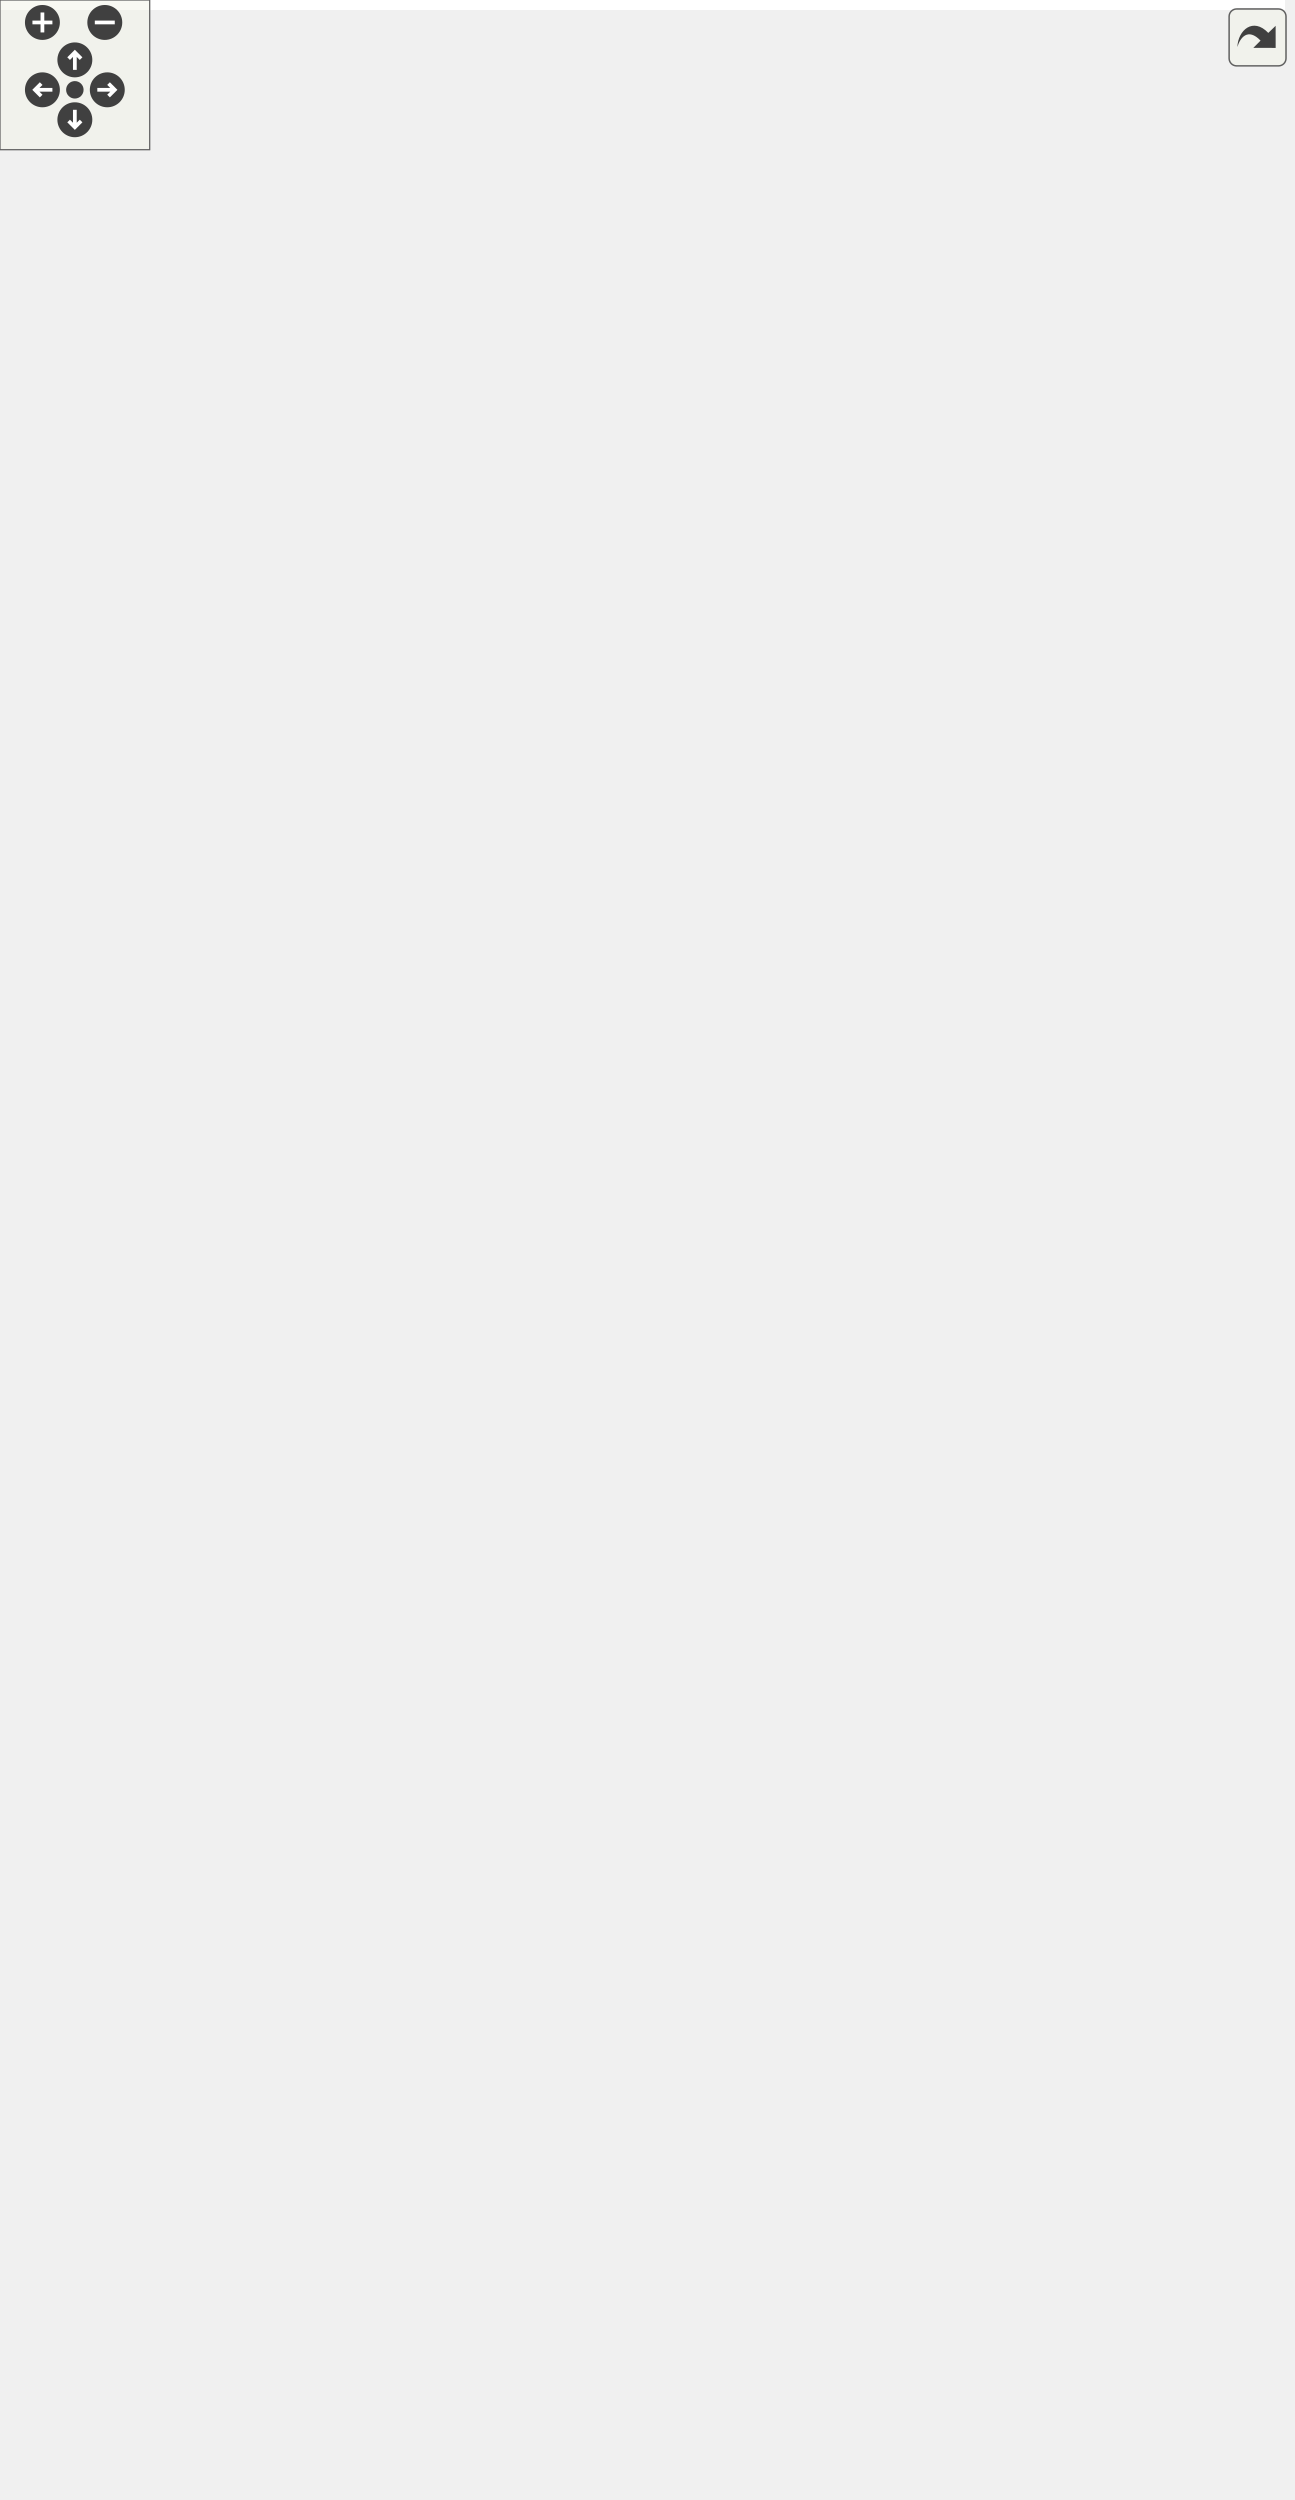
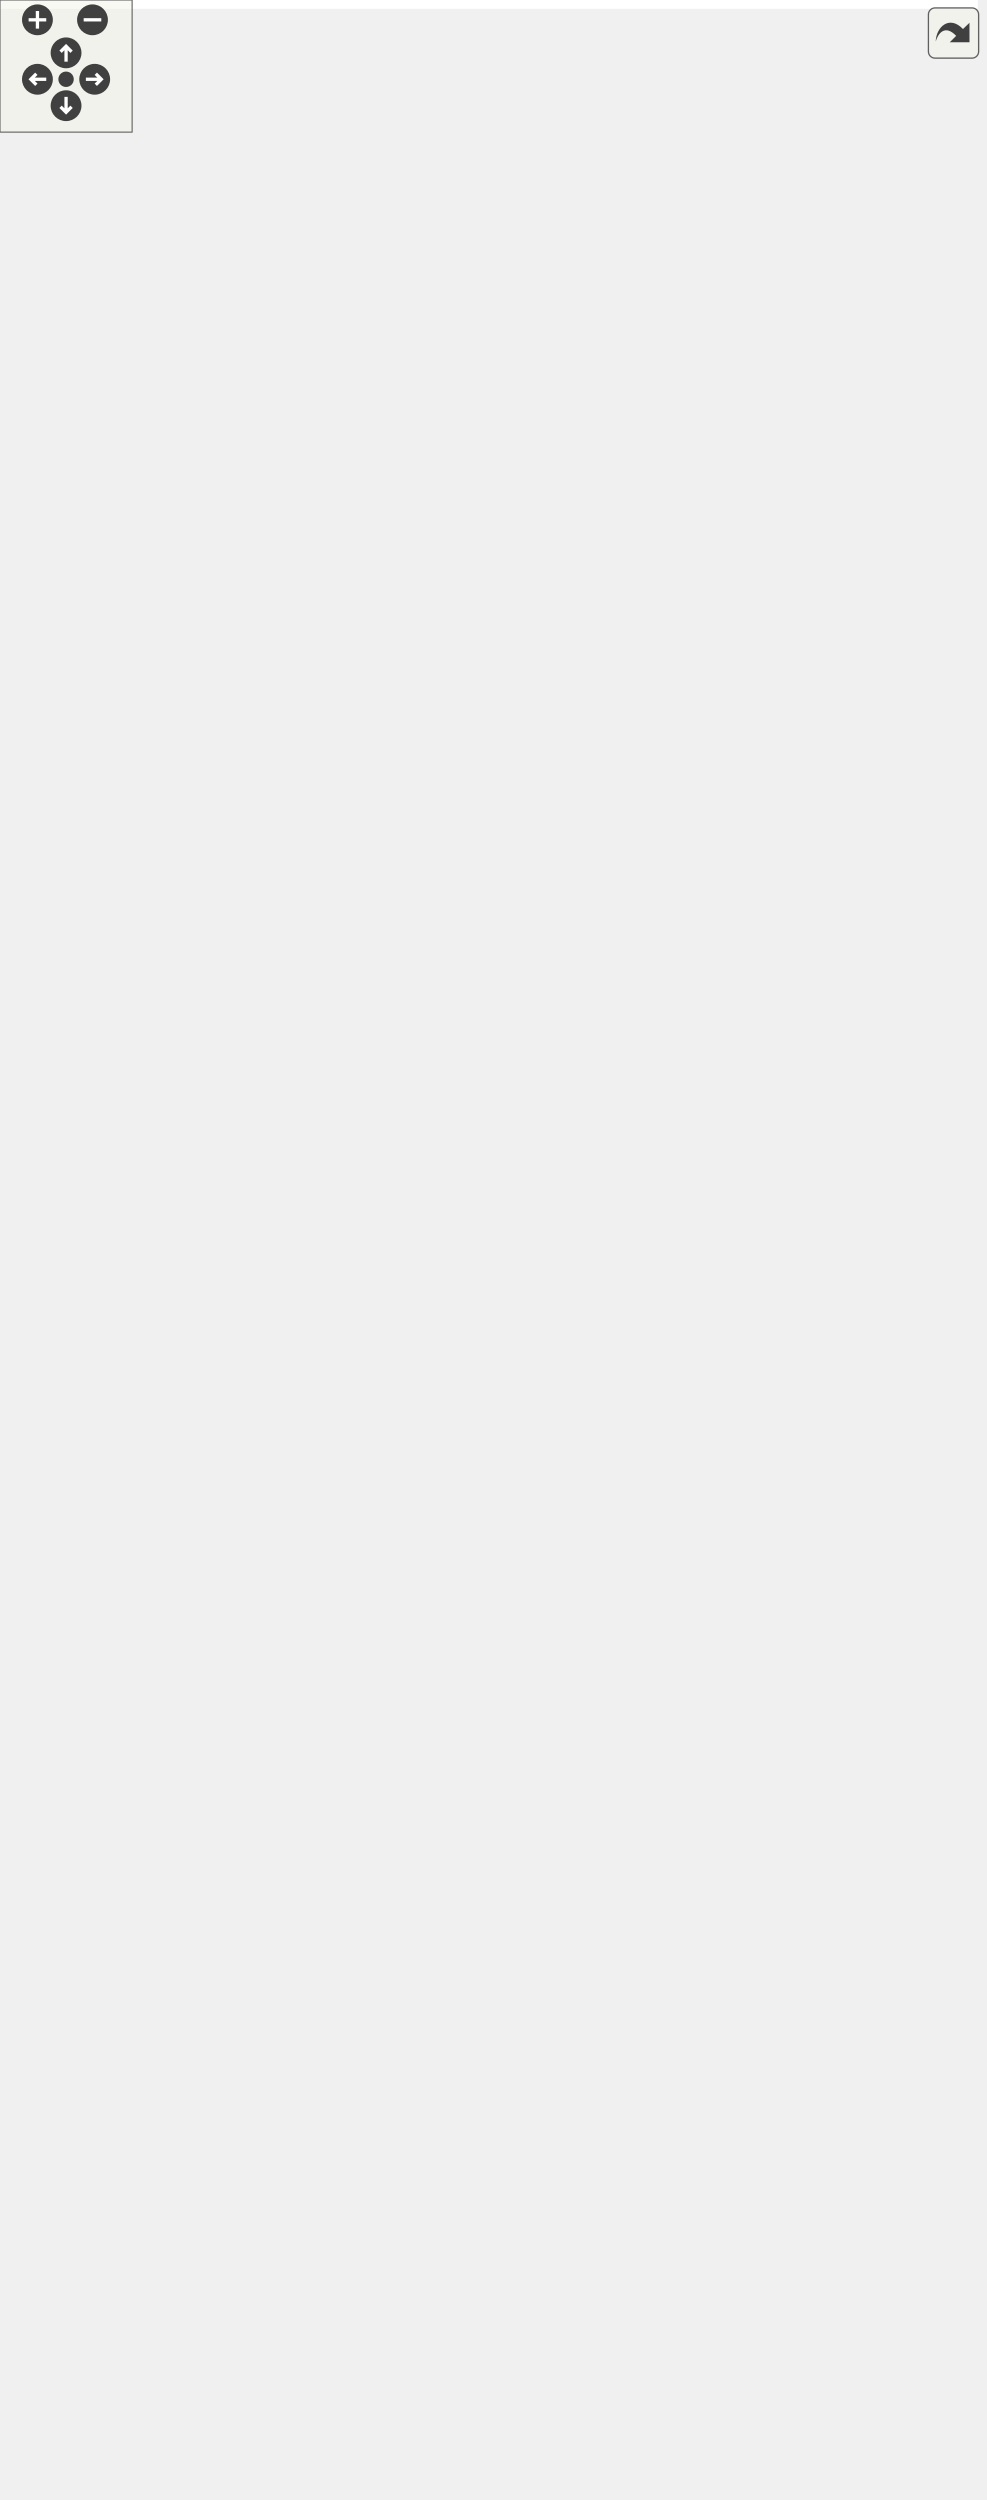
<svg xmlns="http://www.w3.org/2000/svg" xmlns:xlink="http://www.w3.org/1999/xlink" id="main" version="1.1" xml:space="preserve">
  <style type="text/css">
.edge:hover path { stroke: red; }
.edge:hover polygon { stroke: red; fill: red; }
</style>
  <defs>
    <circle id="rim" cx="0" cy="0" r="7" />
    <circle id="rim2" cx="0" cy="0" r="3.5" />
    <g id="zoomPlus">
      <use xlink:href="#rim" fill="#404040">
        <set attributeName="fill" to="#808080" begin="zoomplus.mouseover" end="zoomplus.mouseout" />
      </use>
      <path d="M-4,0h8M0,-4v8" fill="none" stroke="white" stroke-width="1.5" pointer-events="none" />
    </g>
    <g id="zoomMin">
      <use xlink:href="#rim" fill="#404040">
        <set attributeName="fill" to="#808080" begin="zoomminus.mouseover" end="zoomminus.mouseout" />
      </use>
      <path d="M-4,0h8" fill="none" stroke="white" stroke-width="1.5" pointer-events="none" />
    </g>
    <g id="dirArrow">
      <path fill="none" stroke="white" stroke-width="1.5" d="M0,-3.0v7 M-2.5,-0.5L0,-3.0L2.5,-0.5" />
    </g>
    <g id="resetDef">
      <use xlink:href="#rim2" fill="#404040">
        <set attributeName="fill" to="#808080" begin="reset.mouseover" end="reset.mouseout" />
      </use>
    </g>
  </defs>
  <svg id="graph" class="graph">
    <g id="viewport">
-       <polygon fill="white" stroke="none" points="-4,4 -4,-941.733 515.025,-941.733 515.025,4 -4,4" />
+       <polygon fill="white" stroke="none" points="-4,4 -4,-1075.08 444.023,-1075.08 444.023,4 -4,4" />
      <g id="node1" class="node">
-         <polygon fill="#bfbfbf" stroke="black" points="145.998,-0.5 145.998,-77.84 324.024,-77.84 324.024,-0.5 145.998,-0.5" />
-         <text text-anchor="start" x="153.998" y="-65.84" font-family="Monaco" font-size="10.00">HydroCouple::SpatioTemporal</text>
-         <text text-anchor="middle" x="235.011" y="-52.505" font-family="Monaco" font-size="10.00">::ITimeRasterArgument</text>
-         <polyline fill="none" stroke="black" points="145.998,-43.17 324.024,-43.17 " />
-         <text text-anchor="middle" x="235.011" y="-31.17" font-family="Monaco" font-size="10.00"> </text>
-         <polyline fill="none" stroke="black" points="145.998,-21.835 324.024,-21.835 " />
-         <text text-anchor="start" x="153.998" y="-9.835" font-family="Monaco" font-size="10.00">+ ~ITimeRasterArgument()</text>
+         <polygon fill="#bfbfbf" stroke="black" points="77.998,-0.5 77.998,-117.845 256.024,-117.845 256.024,-0.5 77.998,-0.5" />
+         <text text-anchor="start" x="85.998" y="-105.845" font-family="Monaco" font-size="10.00">HydroCouple::SpatioTemporal</text>
+         <text text-anchor="middle" x="167.011" y="-92.51" font-family="Monaco" font-size="10.00">::ITimeRasterArgument</text>
+         <polyline fill="none" stroke="black" points="77.998,-83.175 256.024,-83.175 " />
+         <text text-anchor="middle" x="167.011" y="-71.175" font-family="Monaco" font-size="10.00"> </text>
+         <polyline fill="none" stroke="black" points="77.998,-61.84 256.024,-61.84 " />
+         <text text-anchor="start" x="85.998" y="-49.84" font-family="Monaco" font-size="10.00">+ ~ITimeRasterArgument()</text>
+         <text text-anchor="start" x="85.998" y="-36.505" font-family="Monaco" font-size="10.00">+ setTimes()</text>
+         <text text-anchor="start" x="85.998" y="-23.17" font-family="Monaco" font-size="10.00">+ setRaster()</text>
+         <text text-anchor="start" x="85.998" y="-9.835" font-family="Monaco" font-size="10.00">+ timeRasterValueSets()</text>
      </g>
      <g id="node2" class="node">
        <g id="a_node2">
-           <a xlink:href="class_hydro_couple_1_1_temporal_1_1_i_time_argument.html" target="_top" xlink:title="The ITimeArgument class. ">
-             <polygon fill="white" stroke="black" points="7,-114.84 7,-205.515 149.021,-205.515 149.021,-114.84 7,-114.84" />
-             <text text-anchor="start" x="15.001" y="-193.515" font-family="Monaco" font-size="10.00">HydroCouple::Temporal</text>
-             <text text-anchor="middle" x="78.011" y="-180.18" font-family="Monaco" font-size="10.00">::ITimeArgument</text>
-             <polyline fill="none" stroke="black" points="7,-170.845 149.021,-170.845 " />
-             <text text-anchor="middle" x="78.011" y="-158.845" font-family="Monaco" font-size="10.00"> </text>
-             <polyline fill="none" stroke="black" points="7,-149.51 149.021,-149.51 " />
-             <text text-anchor="start" x="15.001" y="-137.51" font-family="Monaco" font-size="10.00">+ ~ITimeArgument()</text>
-             <text text-anchor="start" x="15.001" y="-124.175" font-family="Monaco" font-size="10.00">+ setTimes()</text>
+           <a xlink:href="class_hydro_couple_1_1_i_argument.html" target="_top" xlink:title="IArgument interface class used to set the arguments for components. They can be complex or simple mul...">
+             <polygon fill="white" stroke="black" points="0,-154.845 0,-352.199 148.021,-352.199 148.021,-154.845 0,-154.845" />
+             <text text-anchor="middle" x="74.011" y="-340.199" font-family="Monaco" font-size="10.00">HydroCouple::IArgument</text>
+             <polyline fill="none" stroke="black" points="0,-330.864 148.021,-330.864 " />
+             <text text-anchor="middle" x="74.011" y="-318.864" font-family="Monaco" font-size="10.00"> </text>
+             <polyline fill="none" stroke="black" points="0,-309.529 148.021,-309.529 " />
+             <text text-anchor="start" x="8" y="-297.529" font-family="Monaco" font-size="10.00">+ ~IArgument()</text>
+             <text text-anchor="start" x="8" y="-284.194" font-family="Monaco" font-size="10.00">+ isOptional()</text>
+             <text text-anchor="start" x="8" y="-270.859" font-family="Monaco" font-size="10.00">+ isReadOnly()</text>
+             <text text-anchor="start" x="8" y="-257.524" font-family="Monaco" font-size="10.00">+ clone()</text>
+             <text text-anchor="start" x="8" y="-244.189" font-family="Monaco" font-size="10.00">+ valueSets()</text>
+             <text text-anchor="start" x="8" y="-230.854" font-family="Monaco" font-size="10.00">+ toString()</text>
+             <text text-anchor="start" x="8" y="-217.52" font-family="Monaco" font-size="10.00">+ fileExtensions()</text>
+             <text text-anchor="start" x="8" y="-204.185" font-family="Monaco" font-size="10.00">+ canReadFromFile()</text>
+             <text text-anchor="start" x="8" y="-190.85" font-family="Monaco" font-size="10.00">+ canReadFromString()</text>
+             <text text-anchor="start" x="8" y="-177.515" font-family="Monaco" font-size="10.00">+ readValues()</text>
+             <text text-anchor="start" x="8" y="-164.18" font-family="Monaco" font-size="10.00">+ readValues()</text>
          </a>
        </g>
      </g>
      <g id="edge1" class="edge">
-         <path fill="none" stroke="midnightblue" d="M145.216,-108.235C158.659,-98.045 172.554,-87.513 185.279,-77.867" />
-         <polygon fill="none" stroke="midnightblue" points="142.773,-105.695 136.918,-114.525 147.002,-111.273 142.773,-105.695" />
+         <path fill="none" stroke="midnightblue" d="M125.72,-145.572C130.286,-136.13 134.783,-126.827 139.034,-118.035" />
+         <polygon fill="none" stroke="midnightblue" points="122.53,-144.13 121.328,-154.657 128.832,-147.177 122.53,-144.13" />
      </g>
      <g id="node3" class="node">
        <g id="a_node3">
-           <a xlink:href="class_hydro_couple_1_1_i_argument.html" target="_top" xlink:title="IArgument interface class used to set the arguments for components. They can be complex or simple mul...">
-             <polygon fill="white" stroke="black" points="0,-242.515 0,-439.869 148.021,-439.869 148.021,-242.515 0,-242.515" />
-             <text text-anchor="middle" x="74.011" y="-427.869" font-family="Monaco" font-size="10.00">HydroCouple::IArgument</text>
-             <polyline fill="none" stroke="black" points="0,-418.534 148.021,-418.534 " />
-             <text text-anchor="middle" x="74.011" y="-406.534" font-family="Monaco" font-size="10.00"> </text>
-             <polyline fill="none" stroke="black" points="0,-397.199 148.021,-397.199 " />
-             <text text-anchor="start" x="8" y="-385.199" font-family="Monaco" font-size="10.00">+ ~IArgument()</text>
-             <text text-anchor="start" x="8" y="-371.864" font-family="Monaco" font-size="10.00">+ isOptional()</text>
-             <text text-anchor="start" x="8" y="-358.529" font-family="Monaco" font-size="10.00">+ isReadOnly()</text>
-             <text text-anchor="start" x="8" y="-345.194" font-family="Monaco" font-size="10.00">+ clone()</text>
-             <text text-anchor="start" x="8" y="-331.859" font-family="Monaco" font-size="10.00">+ valueSets()</text>
-             <text text-anchor="start" x="8" y="-318.524" font-family="Monaco" font-size="10.00">+ toString()</text>
-             <text text-anchor="start" x="8" y="-305.189" font-family="Monaco" font-size="10.00">+ fileExtensions()</text>
-             <text text-anchor="start" x="8" y="-291.854" font-family="Monaco" font-size="10.00">+ canReadFromFile()</text>
-             <text text-anchor="start" x="8" y="-278.52" font-family="Monaco" font-size="10.00">+ canReadFromString()</text>
-             <text text-anchor="start" x="8" y="-265.185" font-family="Monaco" font-size="10.00">+ readValues()</text>
-             <text text-anchor="start" x="8" y="-251.85" font-family="Monaco" font-size="10.00">+ readValues()</text>
+           <a xlink:href="class_hydro_couple_1_1_i_component_item.html" target="_top" xlink:title="IComponentItem is a fundamental unit of data for a component. ">
+             <polygon fill="white" stroke="black" points="89.998,-570.214 89.998,-674.224 268.024,-674.224 268.024,-570.214 89.998,-570.214" />
+             <text text-anchor="middle" x="179.011" y="-662.224" font-family="Monaco" font-size="10.00">HydroCouple::IComponentItem</text>
+             <polyline fill="none" stroke="black" points="89.998,-652.889 268.024,-652.889 " />
+             <text text-anchor="middle" x="179.011" y="-640.889" font-family="Monaco" font-size="10.00"> </text>
+             <polyline fill="none" stroke="black" points="89.998,-631.554 268.024,-631.554 " />
+             <text text-anchor="start" x="97.998" y="-619.554" font-family="Monaco" font-size="10.00">+ ~IComponentItem()</text>
+             <text text-anchor="start" x="97.998" y="-606.219" font-family="Monaco" font-size="10.00">+ modelComponent()</text>
+             <text text-anchor="start" x="97.998" y="-592.884" font-family="Monaco" font-size="10.00">+ modelComponentId()</text>
+             <text text-anchor="start" x="97.998" y="-579.549" font-family="Monaco" font-size="10.00">+ dimensions()</text>
          </a>
        </g>
      </g>
      <g id="edge2" class="edge">
-         <path fill="none" stroke="midnightblue" d="M76.423,-232.225C76.629,-223.017 76.829,-214.081 77.013,-205.831" />
-         <polygon fill="none" stroke="midnightblue" points="72.922,-232.228 76.198,-242.304 79.921,-232.385 72.922,-232.228" />
-       </g>
-       <g id="node9" class="node">
-         <g id="a_node9">
-           <a xlink:href="class_hydro_couple_1_1_spatial_1_1_i_raster_argument.html" target="_top" xlink:title="An IRasterArgument is an IArgument with an IRaster. ">
-             <polygon fill="white" stroke="black" points="167.001,-114.84 167.001,-205.515 303.021,-205.515 303.021,-114.84 167.001,-114.84" />
-             <text text-anchor="start" x="175.001" y="-193.515" font-family="Monaco" font-size="10.00">HydroCouple::Spatial</text>
-             <text text-anchor="middle" x="235.011" y="-180.18" font-family="Monaco" font-size="10.00">::IRasterArgument</text>
-             <polyline fill="none" stroke="black" points="167.001,-170.845 303.021,-170.845 " />
-             <text text-anchor="middle" x="235.011" y="-158.845" font-family="Monaco" font-size="10.00"> </text>
-             <polyline fill="none" stroke="black" points="167.001,-149.51 303.021,-149.51 " />
-             <text text-anchor="start" x="175.001" y="-137.51" font-family="Monaco" font-size="10.00">+ ~IRasterArgument()</text>
-             <text text-anchor="start" x="175.001" y="-124.175" font-family="Monaco" font-size="10.00">+ setRaster()</text>
-           </a>
-         </g>
-       </g>
-       <g id="edge10" class="edge">
-         <path fill="none" stroke="midnightblue" d="M155.091,-244.145C155.733,-243.431 156.373,-242.721 157.011,-242.015 167.862,-230.003 179.876,-217.283 191.158,-205.576" />
-         <polygon fill="none" stroke="midnightblue" points="152.213,-242.113 148.169,-251.906 157.437,-246.772 152.213,-242.113" />
-       </g>
-       <g id="node4" class="node">
-         <g id="a_node4">
-           <a xlink:href="class_hydro_couple_1_1_i_component_item.html" target="_top" xlink:title="IComponentItem is a fundamental unit of data for a component. ">
-             <polygon fill="white" stroke="black" points="153.998,-476.869 153.998,-567.544 332.024,-567.544 332.024,-476.869 153.998,-476.869" />
-             <text text-anchor="middle" x="243.011" y="-555.544" font-family="Monaco" font-size="10.00">HydroCouple::IComponentItem</text>
-             <polyline fill="none" stroke="black" points="153.998,-546.209 332.024,-546.209 " />
-             <text text-anchor="middle" x="243.011" y="-534.209" font-family="Monaco" font-size="10.00"> </text>
-             <polyline fill="none" stroke="black" points="153.998,-524.874 332.024,-524.874 " />
-             <text text-anchor="start" x="161.998" y="-512.874" font-family="Monaco" font-size="10.00">+ ~IComponentItem()</text>
-             <text text-anchor="start" x="161.998" y="-499.539" font-family="Monaco" font-size="10.00">+ modelComponent()</text>
-             <text text-anchor="start" x="161.998" y="-486.204" font-family="Monaco" font-size="10.00">+ dimensions()</text>
-           </a>
-         </g>
-       </g>
-       <g id="edge3" class="edge">
-         <path fill="none" stroke="midnightblue" d="M186.586,-469.924C176.539,-460.301 166.317,-450.178 157.011,-440.369 154.092,-437.293 151.149,-434.132 148.202,-430.917" />
-         <polygon fill="none" stroke="midnightblue" points="184.196,-472.481 193.856,-476.832 189.018,-467.406 184.196,-472.481" />
+         <path fill="none" stroke="midnightblue" d="M110.577,-561.964C103.626,-553.166 97.489,-543.68 93.011,-533.714 67.621,-477.213 62.809,-407.739 64.375,-352.229" />
+         <polygon fill="none" stroke="midnightblue" points="108.066,-564.416 117.165,-569.844 113.436,-559.927 108.066,-564.416" />
      </g>
      <g id="node8" class="node">
        <g id="a_node8">
          <a xlink:href="class_hydro_couple_1_1_temporal_1_1_i_time_component_item.html" target="_top" xlink:title="ITimeComponentItem is an IComponentItem with a temporal attribute. ">
-             <polygon fill="white" stroke="black" points="166,-275.852 166,-406.532 320.022,-406.532 320.022,-275.852 166,-275.852" />
-             <text text-anchor="start" x="174" y="-394.532" font-family="Monaco" font-size="10.00">HydroCouple::Temporal</text>
-             <text text-anchor="middle" x="243.011" y="-381.197" font-family="Monaco" font-size="10.00">::ITimeComponentItem</text>
-             <polyline fill="none" stroke="black" points="166,-371.862 320.022,-371.862 " />
-             <text text-anchor="middle" x="243.011" y="-359.862" font-family="Monaco" font-size="10.00"> </text>
-             <polyline fill="none" stroke="black" points="166,-350.527 320.022,-350.527 " />
-             <text text-anchor="start" x="174" y="-338.527" font-family="Monaco" font-size="10.00">+ ~ITimeComponentItem()</text>
-             <text text-anchor="start" x="174" y="-325.192" font-family="Monaco" font-size="10.00">+ timeDimension()</text>
-             <text text-anchor="start" x="174" y="-311.857" font-family="Monaco" font-size="10.00">+ times()</text>
-             <text text-anchor="start" x="174" y="-298.522" font-family="Monaco" font-size="10.00">+ timeSpan()</text>
-             <text text-anchor="start" x="174" y="-285.187" font-family="Monaco" font-size="10.00">+ time()</text>
+             <polygon fill="white" stroke="black" points="102,-395.867 102,-526.546 256.022,-526.546 256.022,-395.867 102,-395.867" />
+             <text text-anchor="start" x="110" y="-514.546" font-family="Monaco" font-size="10.00">HydroCouple::Temporal</text>
+             <text text-anchor="middle" x="179.011" y="-501.211" font-family="Monaco" font-size="10.00">::ITimeComponentItem</text>
+             <polyline fill="none" stroke="black" points="102,-491.876 256.022,-491.876 " />
+             <text text-anchor="middle" x="179.011" y="-479.876" font-family="Monaco" font-size="10.00"> </text>
+             <polyline fill="none" stroke="black" points="102,-470.542 256.022,-470.542 " />
+             <text text-anchor="start" x="110" y="-458.542" font-family="Monaco" font-size="10.00">+ ~ITimeComponentItem()</text>
+             <text text-anchor="start" x="110" y="-445.207" font-family="Monaco" font-size="10.00">+ timeDimension()</text>
+             <text text-anchor="start" x="110" y="-431.872" font-family="Monaco" font-size="10.00">+ times()</text>
+             <text text-anchor="start" x="110" y="-418.537" font-family="Monaco" font-size="10.00">+ timeSpan()</text>
+             <text text-anchor="start" x="110" y="-405.202" font-family="Monaco" font-size="10.00">+ time()</text>
          </a>
        </g>
      </g>
      <g id="edge8" class="edge">
-         <path fill="none" stroke="midnightblue" d="M243.011,-466.29C243.011,-447.425 243.011,-426.137 243.011,-406.587" />
-         <polygon fill="none" stroke="midnightblue" points="239.511,-466.495 243.011,-476.495 246.511,-466.495 239.511,-466.495" />
-       </g>
-       <g id="node10" class="node">
-         <g id="a_node10">
+         <path fill="none" stroke="midnightblue" d="M179.011,-559.802C179.011,-548.953 179.011,-537.628 179.011,-526.697" />
+         <polygon fill="none" stroke="midnightblue" points="175.511,-560.031 179.011,-570.031 182.511,-560.031 175.511,-560.031" />
+       </g>
+       <g id="node9" class="node">
+         <g id="a_node9">
          <a xlink:href="class_hydro_couple_1_1_spatial_1_1_i_raster_component_item.html" target="_top" xlink:title="An IRasterComponentItem represents an IRaster IComponentItem. ">
-             <polygon fill="white" stroke="black" points="337.999,-269.185 337.999,-413.199 504.023,-413.199 504.023,-269.185 337.999,-269.185" />
-             <text text-anchor="start" x="345.999" y="-401.199" font-family="Monaco" font-size="10.00">HydroCouple::Spatial</text>
-             <text text-anchor="middle" x="421.011" y="-387.864" font-family="Monaco" font-size="10.00">::IRasterComponentItem</text>
-             <polyline fill="none" stroke="black" points="337.999,-378.529 504.023,-378.529 " />
-             <text text-anchor="middle" x="421.011" y="-366.529" font-family="Monaco" font-size="10.00"> </text>
-             <polyline fill="none" stroke="black" points="337.999,-357.194 504.023,-357.194 " />
-             <text text-anchor="start" x="345.999" y="-345.194" font-family="Monaco" font-size="10.00">+ ~IRasterComponentItem()</text>
-             <text text-anchor="start" x="345.999" y="-331.859" font-family="Monaco" font-size="10.00">+ rasterDimension()</text>
-             <text text-anchor="start" x="345.999" y="-318.524" font-family="Monaco" font-size="10.00">+ xDimension()</text>
-             <text text-anchor="start" x="345.999" y="-305.189" font-family="Monaco" font-size="10.00">+ yDimension()</text>
-             <text text-anchor="start" x="345.999" y="-291.854" font-family="Monaco" font-size="10.00">+ bandDimension()</text>
-             <text text-anchor="start" x="345.999" y="-278.52" font-family="Monaco" font-size="10.00">+ raster()</text>
-           </a>
-         </g>
-       </g>
-       <g id="edge12" class="edge">
-         <path fill="none" stroke="midnightblue" d="M298.657,-469.877C308.863,-460.187 319.341,-450.054 329.011,-440.369 337.676,-431.691 346.656,-422.443 355.457,-413.224" />
-         <polygon fill="none" stroke="midnightblue" points="296.152,-467.428 291.289,-476.84 300.96,-472.515 296.152,-467.428" />
+             <polygon fill="white" stroke="black" points="273.999,-389.199 273.999,-533.214 440.023,-533.214 440.023,-389.199 273.999,-389.199" />
+             <text text-anchor="start" x="281.999" y="-521.214" font-family="Monaco" font-size="10.00">HydroCouple::Spatial</text>
+             <text text-anchor="middle" x="357.011" y="-507.879" font-family="Monaco" font-size="10.00">::IRasterComponentItem</text>
+             <polyline fill="none" stroke="black" points="273.999,-498.544 440.023,-498.544 " />
+             <text text-anchor="middle" x="357.011" y="-486.544" font-family="Monaco" font-size="10.00"> </text>
+             <polyline fill="none" stroke="black" points="273.999,-477.209 440.023,-477.209 " />
+             <text text-anchor="start" x="281.999" y="-465.209" font-family="Monaco" font-size="10.00">+ ~IRasterComponentItem()</text>
+             <text text-anchor="start" x="281.999" y="-451.874" font-family="Monaco" font-size="10.00">+ rasterDimension()</text>
+             <text text-anchor="start" x="281.999" y="-438.539" font-family="Monaco" font-size="10.00">+ xDimension()</text>
+             <text text-anchor="start" x="281.999" y="-425.204" font-family="Monaco" font-size="10.00">+ yDimension()</text>
+             <text text-anchor="start" x="281.999" y="-411.869" font-family="Monaco" font-size="10.00">+ bandDimension()</text>
+             <text text-anchor="start" x="281.999" y="-398.534" font-family="Monaco" font-size="10.00">+ raster()</text>
+           </a>
+         </g>
+       </g>
+       <g id="edge10" class="edge">
+         <path fill="none" stroke="midnightblue" d="M243.788,-563.352C254.723,-553.583 266.186,-543.343 277.445,-533.285" />
+         <polygon fill="none" stroke="midnightblue" points="241.437,-560.759 236.311,-570.031 246.1,-565.979 241.437,-560.759" />
+       </g>
+       <g id="node4" class="node">
+         <g id="a_node4">
+           <a xlink:href="class_hydro_couple_1_1_i_identity.html" target="_top" xlink:title="IIdentity interface class defines a method to get the Id of an HydroCouple entity. ">
+             <polygon fill="white" stroke="black" points="105,-711.224 105,-815.233 253.021,-815.233 253.021,-711.224 105,-711.224" />
+             <text text-anchor="middle" x="179.011" y="-803.233" font-family="Monaco" font-size="10.00">HydroCouple::IIdentity</text>
+             <polyline fill="none" stroke="black" points="105,-793.898 253.021,-793.898 " />
+             <text text-anchor="middle" x="179.011" y="-781.898" font-family="Monaco" font-size="10.00"> </text>
+             <polyline fill="none" stroke="black" points="105,-772.563 253.021,-772.563 " />
+             <text text-anchor="start" x="113" y="-760.563" font-family="Monaco" font-size="10.00">+ ~IIdentity()</text>
+             <text text-anchor="start" x="113" y="-747.229" font-family="Monaco" font-size="10.00">+ MPI_Comm()</text>
+             <text text-anchor="start" x="113" y="-733.894" font-family="Monaco" font-size="10.00">+ MPI_Rank()</text>
+             <text text-anchor="start" x="113" y="-720.559" font-family="Monaco" font-size="10.00">+ id()</text>
+           </a>
+         </g>
+       </g>
+       <g id="edge3" class="edge">
+         <path fill="none" stroke="midnightblue" d="M179.011,-700.665C179.011,-691.883 179.011,-682.929 179.011,-674.375" />
+         <polygon fill="none" stroke="midnightblue" points="175.511,-700.861 179.011,-710.861 182.511,-700.861 175.511,-700.861" />
      </g>
      <g id="node5" class="node">
        <g id="a_node5">
-           <a xlink:href="class_hydro_couple_1_1_i_identity.html" target="_top" xlink:title="IIdentity interface class defines a method to get the Id of an HydroCouple entity. ">
-             <polygon fill="white" stroke="black" points="169,-604.544 169,-681.884 317.021,-681.884 317.021,-604.544 169,-604.544" />
-             <text text-anchor="middle" x="243.011" y="-669.884" font-family="Monaco" font-size="10.00">HydroCouple::IIdentity</text>
-             <polyline fill="none" stroke="black" points="169,-660.549 317.021,-660.549 " />
-             <text text-anchor="middle" x="243.011" y="-648.549" font-family="Monaco" font-size="10.00"> </text>
-             <polyline fill="none" stroke="black" points="169,-639.214 317.021,-639.214 " />
-             <text text-anchor="start" x="177" y="-627.214" font-family="Monaco" font-size="10.00">+ ~IIdentity()</text>
-             <text text-anchor="start" x="177" y="-613.879" font-family="Monaco" font-size="10.00">+ id()</text>
+           <a xlink:href="class_hydro_couple_1_1_i_description.html" target="_top" xlink:title="IDescription interface class provides descriptive information on a HydroCouple object. ">
+             <polygon fill="white" stroke="black" points="95.999,-852.233 95.999,-969.578 262.023,-969.578 262.023,-852.233 95.999,-852.233" />
+             <text text-anchor="middle" x="179.011" y="-957.578" font-family="Monaco" font-size="10.00">HydroCouple::IDescription</text>
+             <polyline fill="none" stroke="black" points="95.999,-948.243 262.023,-948.243 " />
+             <text text-anchor="middle" x="179.011" y="-936.243" font-family="Monaco" font-size="10.00"> </text>
+             <polyline fill="none" stroke="black" points="95.999,-926.908 262.023,-926.908 " />
+             <text text-anchor="start" x="103.999" y="-914.908" font-family="Monaco" font-size="10.00">+ ~IDescription()</text>
+             <text text-anchor="start" x="103.999" y="-901.573" font-family="Monaco" font-size="10.00">+ getCaption()</text>
+             <text text-anchor="start" x="103.999" y="-888.238" font-family="Monaco" font-size="10.00">+ setCaption()</text>
+             <text text-anchor="start" x="103.999" y="-874.903" font-family="Monaco" font-size="10.00">+ getDescription()</text>
+             <text text-anchor="start" x="103.999" y="-861.568" font-family="Monaco" font-size="10.00">+ setDescription()</text>
          </a>
        </g>
      </g>
      <g id="edge4" class="edge">
-         <path fill="none" stroke="midnightblue" d="M243.011,-594.224C243.011,-585.526 243.011,-576.486 243.011,-567.887" />
-         <polygon fill="none" stroke="midnightblue" points="239.511,-594.232 243.011,-604.232 246.511,-594.232 239.511,-594.232" />
+         <path fill="none" stroke="midnightblue" d="M179.011,-841.632C179.011,-832.814 179.011,-823.906 179.011,-815.429" />
+         <polygon fill="none" stroke="midnightblue" points="175.511,-841.912 179.011,-851.912 182.511,-841.912 175.511,-841.912" />
      </g>
      <g id="node6" class="node">
        <g id="a_node6">
-           <a xlink:href="class_hydro_couple_1_1_i_description.html" target="_top" xlink:title="IDescription interface class provides descriptive information on a HydroCouple object. ">
-             <polygon fill="white" stroke="black" points="159.999,-718.884 159.999,-836.229 326.023,-836.229 326.023,-718.884 159.999,-718.884" />
-             <text text-anchor="middle" x="243.011" y="-824.229" font-family="Monaco" font-size="10.00">HydroCouple::IDescription</text>
-             <polyline fill="none" stroke="black" points="159.999,-814.894 326.023,-814.894 " />
-             <text text-anchor="middle" x="243.011" y="-802.894" font-family="Monaco" font-size="10.00"> </text>
-             <polyline fill="none" stroke="black" points="159.999,-793.559 326.023,-793.559 " />
-             <text text-anchor="start" x="167.999" y="-781.559" font-family="Monaco" font-size="10.00">+ ~IDescription()</text>
-             <text text-anchor="start" x="167.999" y="-768.224" font-family="Monaco" font-size="10.00">+ getCaption()</text>
-             <text text-anchor="start" x="167.999" y="-754.889" font-family="Monaco" font-size="10.00">+ setCaption()</text>
-             <text text-anchor="start" x="167.999" y="-741.554" font-family="Monaco" font-size="10.00">+ getDescription()</text>
-             <text text-anchor="start" x="167.999" y="-728.219" font-family="Monaco" font-size="10.00">+ setDescription()</text>
+           <a xlink:href="class_hydro_couple_1_1_i_property_changed.html" target="_top" xlink:title="IPropertyChanged interface is used to emit signal/event when a property of an object changes...">
+             <polygon fill="white" stroke="black" points="83.997,-1006.58 83.997,-1070.58 274.025,-1070.58 274.025,-1006.58 83.997,-1006.58" />
+             <text text-anchor="middle" x="179.011" y="-1058.58" font-family="Monaco" font-size="10.00">HydroCouple::IPropertyChanged</text>
+             <polyline fill="none" stroke="black" points="83.997,-1049.25 274.025,-1049.25 " />
+             <text text-anchor="middle" x="179.011" y="-1037.25" font-family="Monaco" font-size="10.00"> </text>
+             <polyline fill="none" stroke="black" points="83.997,-1027.91 274.025,-1027.91 " />
+             <text text-anchor="start" x="91.997" y="-1015.91" font-family="Monaco" font-size="10.00">+ ~IPropertyChanged()</text>
          </a>
        </g>
      </g>
      <g id="edge5" class="edge">
-         <path fill="none" stroke="midnightblue" d="M243.011,-708.318C243.011,-699.279 243.011,-690.292 243.011,-682.031" />
-         <polygon fill="none" stroke="midnightblue" points="239.511,-708.509 243.011,-718.509 246.511,-708.509 239.511,-708.509" />
+         <path fill="none" stroke="midnightblue" d="M179.011,-996.258C179.011,-987.873 179.011,-978.906 179.011,-970.064" />
+         <polygon fill="none" stroke="midnightblue" points="175.511,-996.515 179.011,-1006.51 182.511,-996.515 175.511,-996.515" />
      </g>
      <g id="node7" class="node">
        <g id="a_node7">
-           <a xlink:href="class_hydro_couple_1_1_i_property_changed.html" target="_top" xlink:title="IPropertyChanged interface is used to emit signal/event when a property of an object changes...">
-             <polygon fill="white" stroke="black" points="147.997,-873.229 147.997,-937.233 338.025,-937.233 338.025,-873.229 147.997,-873.229" />
-             <text text-anchor="middle" x="243.011" y="-925.233" font-family="Monaco" font-size="10.00">HydroCouple::IPropertyChanged</text>
-             <polyline fill="none" stroke="black" points="147.997,-915.898 338.025,-915.898 " />
-             <text text-anchor="middle" x="243.011" y="-903.898" font-family="Monaco" font-size="10.00"> </text>
-             <polyline fill="none" stroke="black" points="147.997,-894.563 338.025,-894.563 " />
-             <text text-anchor="start" x="155.997" y="-882.563" font-family="Monaco" font-size="10.00">+ ~IPropertyChanged()</text>
+           <a xlink:href="class_hydro_couple_1_1_spatio_temporal_1_1_i_time_raster_component_item.html" target="_top" xlink:title="The ITimeRasterComponentItem class. ">
+             <polygon fill="white" stroke="black" points="165.997,-214.852 165.997,-292.192 356.025,-292.192 356.025,-214.852 165.997,-214.852" />
+             <text text-anchor="start" x="173.997" y="-280.192" font-family="Monaco" font-size="10.00">HydroCouple::SpatioTemporal</text>
+             <text text-anchor="middle" x="261.011" y="-266.857" font-family="Monaco" font-size="10.00">::ITimeRasterComponentItem</text>
+             <polyline fill="none" stroke="black" points="165.997,-257.522 356.025,-257.522 " />
+             <text text-anchor="middle" x="261.011" y="-245.522" font-family="Monaco" font-size="10.00"> </text>
+             <polyline fill="none" stroke="black" points="165.997,-236.187 356.025,-236.187 " />
+             <text text-anchor="start" x="173.997" y="-224.187" font-family="Monaco" font-size="10.00">+ ~ITimeRasterComponentItem()</text>
          </a>
        </g>
      </g>
      <g id="edge6" class="edge">
-         <path fill="none" stroke="midnightblue" d="M243.011,-862.908C243.011,-854.523 243.011,-845.557 243.011,-836.715" />
-         <polygon fill="none" stroke="midnightblue" points="239.511,-863.165 243.011,-873.165 246.511,-863.165 239.511,-863.165" />
+         <path fill="none" stroke="midnightblue" d="M238.034,-205.505C225.165,-179.172 209.01,-146.115 195.36,-118.183" />
+         <polygon fill="none" stroke="midnightblue" points="234.904,-207.072 242.439,-214.52 241.193,-203.999 234.904,-207.072" />
      </g>
      <g id="edge7" class="edge">
-         <path fill="none" stroke="midnightblue" d="M180.886,-268.353C172.924,-259.418 164.826,-250.46 157.011,-242.015 145.949,-230.06 133.756,-217.36 122.327,-205.654" />
-         <polygon fill="none" stroke="midnightblue" points="178.277,-270.686 187.533,-275.841 183.512,-266.039 178.277,-270.686" />
-       </g>
-       <g id="node11" class="node">
-         <g id="a_node11">
-           <a xlink:href="class_hydro_couple_1_1_spatio_temporal_1_1_i_time_raster_component_item.html" target="_top" xlink:title="The ITimeRasterComponentItem class. ">
-             <polygon fill="white" stroke="black" points="320.997,-121.507 320.997,-198.847 511.025,-198.847 511.025,-121.507 320.997,-121.507" />
-             <text text-anchor="start" x="328.997" y="-186.847" font-family="Monaco" font-size="10.00">HydroCouple::SpatioTemporal</text>
-             <text text-anchor="middle" x="416.011" y="-173.512" font-family="Monaco" font-size="10.00">::ITimeRasterComponentItem</text>
-             <polyline fill="none" stroke="black" points="320.997,-164.177 511.025,-164.177 " />
-             <text text-anchor="middle" x="416.011" y="-152.177" font-family="Monaco" font-size="10.00"> </text>
-             <polyline fill="none" stroke="black" points="320.997,-142.842 511.025,-142.842 " />
-             <text text-anchor="start" x="328.997" y="-130.842" font-family="Monaco" font-size="10.00">+ ~ITimeRasterComponentItem()</text>
-           </a>
-         </g>
-       </g>
-       <g id="edge14" class="edge">
-         <path fill="none" stroke="midnightblue" d="M304.562,-268.19C312.648,-259.249 320.933,-250.333 329.011,-242.015 343.087,-227.519 359.136,-212.276 373.584,-198.981" />
-         <polygon fill="none" stroke="midnightblue" points="301.901,-265.915 297.825,-275.695 307.11,-270.591 301.901,-265.915" />
+         <path fill="none" stroke="midnightblue" d="M208.434,-386.402C221.117,-354.59 235.409,-318.741 245.887,-292.457" />
+         <polygon fill="none" stroke="midnightblue" points="205.183,-385.106 204.731,-395.691 211.686,-387.698 205.183,-385.106" />
      </g>
      <g id="edge9" class="edge">
-         <path fill="none" stroke="midnightblue" d="M235.011,-104.24C235.011,-95.385 235.011,-86.394 235.011,-78.058" />
-         <polygon fill="none" stroke="midnightblue" points="231.511,-104.525 235.011,-114.525 238.511,-104.525 231.511,-104.525" />
-       </g>
-       <g id="edge11" class="edge">
-         <path fill="none" stroke="midnightblue" d="M348.904,-261.701C342.27,-254.952 335.575,-248.305 329.011,-242.015 316.267,-229.804 302.043,-217.121 288.594,-205.522" />
-         <polygon fill="none" stroke="midnightblue" points="346.584,-264.335 356.07,-269.054 351.597,-259.45 346.584,-264.335" />
-       </g>
-       <g id="edge15" class="edge">
-         <path fill="none" stroke="midnightblue" d="M418.742,-258.963C418.156,-238.002 417.554,-216.43 417.064,-198.898" />
-         <polygon fill="none" stroke="midnightblue" points="415.249,-259.285 419.027,-269.183 422.247,-259.09 415.249,-259.285" />
-       </g>
-       <g id="edge13" class="edge">
-         <path fill="none" stroke="midnightblue" d="M349.744,-115.607C330.989,-103.276 310.735,-89.958 292.54,-77.995" />
-         <polygon fill="none" stroke="midnightblue" points="347.965,-118.626 358.244,-121.195 351.811,-112.777 347.965,-118.626" />
+         <path fill="none" stroke="midnightblue" d="M319.519,-379.878C305.449,-349.733 290.113,-316.875 278.673,-292.364" />
+         <polygon fill="none" stroke="midnightblue" points="316.438,-381.552 323.839,-389.134 322.781,-378.592 316.438,-381.552" />
      </g>
    </g>
  </svg>
  <g id="navigator" transform="translate(0 0)" fill="#404254">
    <rect fill="#f2f5e9" fill-opacity="0.5" stroke="#606060" stroke-width=".5" x="0" y="0" width="60" height="60" />
    <use id="zoomplus" xlink:href="#zoomPlus" x="17" y="9" />
    <use id="zoomminus" xlink:href="#zoomMin" x="42" y="9" />
    <use id="reset" xlink:href="#resetDef" x="30" y="36" />
    <g id="arrowUp" xlink:href="#dirArrow" transform="translate(30 24)">
      <use xlink:href="#rim" fill="#404040">
        <set attributeName="fill" to="#808080" begin="arrowUp.mouseover" end="arrowUp.mouseout" />
      </use>
      <path fill="none" stroke="white" stroke-width="1.5" d="M0,-3.0v7 M-2.5,-0.5L0,-3.0L2.5,-0.5" />
    </g>
    <g id="arrowRight" xlink:href="#dirArrow" transform="rotate(90) translate(36 -43)">
      <use xlink:href="#rim" fill="#404040">
        <set attributeName="fill" to="#808080" begin="arrowRight.mouseover" end="arrowRight.mouseout" />
      </use>
      <path fill="none" stroke="white" stroke-width="1.5" d="M0,-3.0v7 M-2.5,-0.5L0,-3.0L2.5,-0.5" />
    </g>
    <g id="arrowDown" xlink:href="#dirArrow" transform="rotate(180) translate(-30 -48)">
      <use xlink:href="#rim" fill="#404040">
        <set attributeName="fill" to="#808080" begin="arrowDown.mouseover" end="arrowDown.mouseout" />
      </use>
      <path fill="none" stroke="white" stroke-width="1.5" d="M0,-3.0v7 M-2.5,-0.5L0,-3.0L2.5,-0.5" />
    </g>
    <g id="arrowLeft" xlink:href="#dirArrow" transform="rotate(270) translate(-36 17)">
      <use xlink:href="#rim" fill="#404040">
        <set attributeName="fill" to="#808080" begin="arrowLeft.mouseover" end="arrowLeft.mouseout" />
      </use>
      <path fill="none" stroke="white" stroke-width="1.5" d="M0,-3.0v7 M-2.5,-0.5L0,-3.0L2.5,-0.5" />
    </g>
  </g>
  <svg viewBox="0 0 15 15" width="100%" height="30px" preserveAspectRatio="xMaxYMin meet">
    <g id="arrow_out" transform="scale(0.3 0.3)">
      <a xlink:href="class_hydro_couple_1_1_spatio_temporal_1_1_i_time_raster_argument__coll__graph_org.svg" target="_base">
        <rect id="button" ry="5" rx="5" y="6" x="6" height="38" width="38" fill="#f2f5e9" fill-opacity="0.5" stroke="#606060" stroke-width="1.0" />
        <path id="arrow" d="M 11.5,31.437 C 11.94,20.098 22.043,11.323 32.159,21.979 L 37.069,17.246 C 37.069,17.246 37.088,32 37.088,32 L 22.16,31.978 C 22.16,31.978 26.998,27.14 26.998,27.14 C 18.529,18.264 13.292,25.23 11.5,31.437 z" style="fill:#404040;" />
      </a>
    </g>
  </svg>
</svg>
